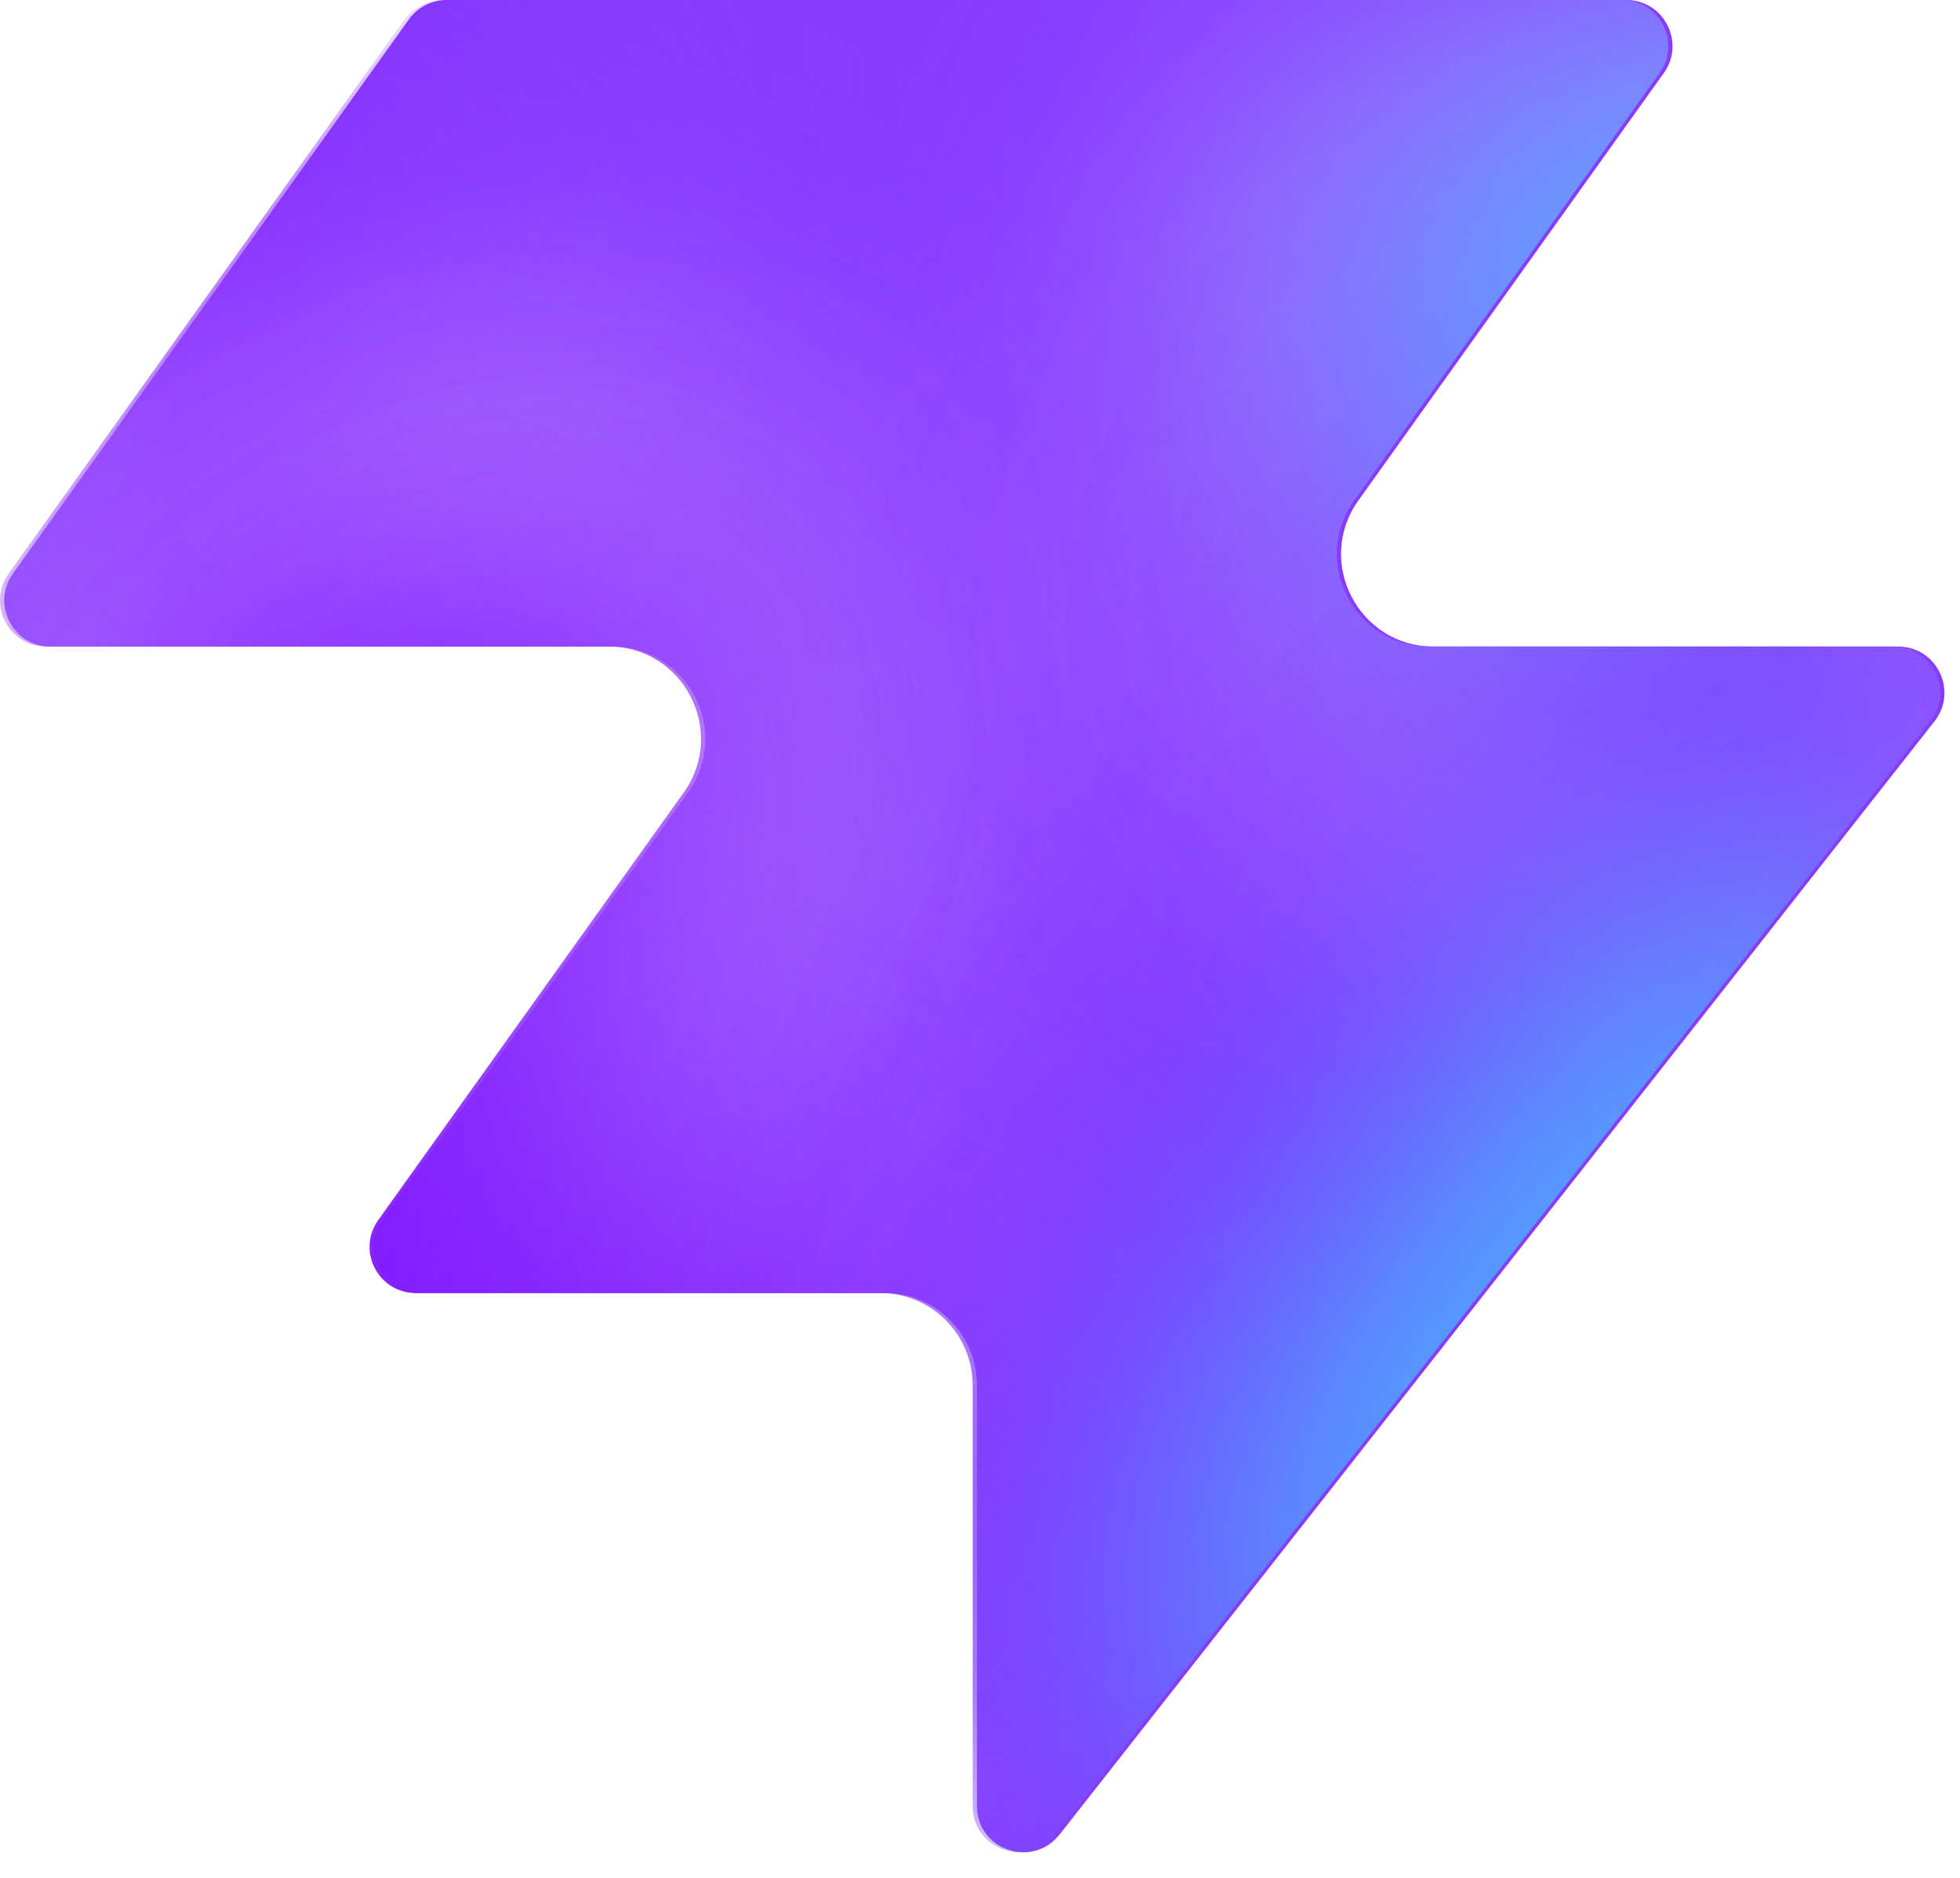
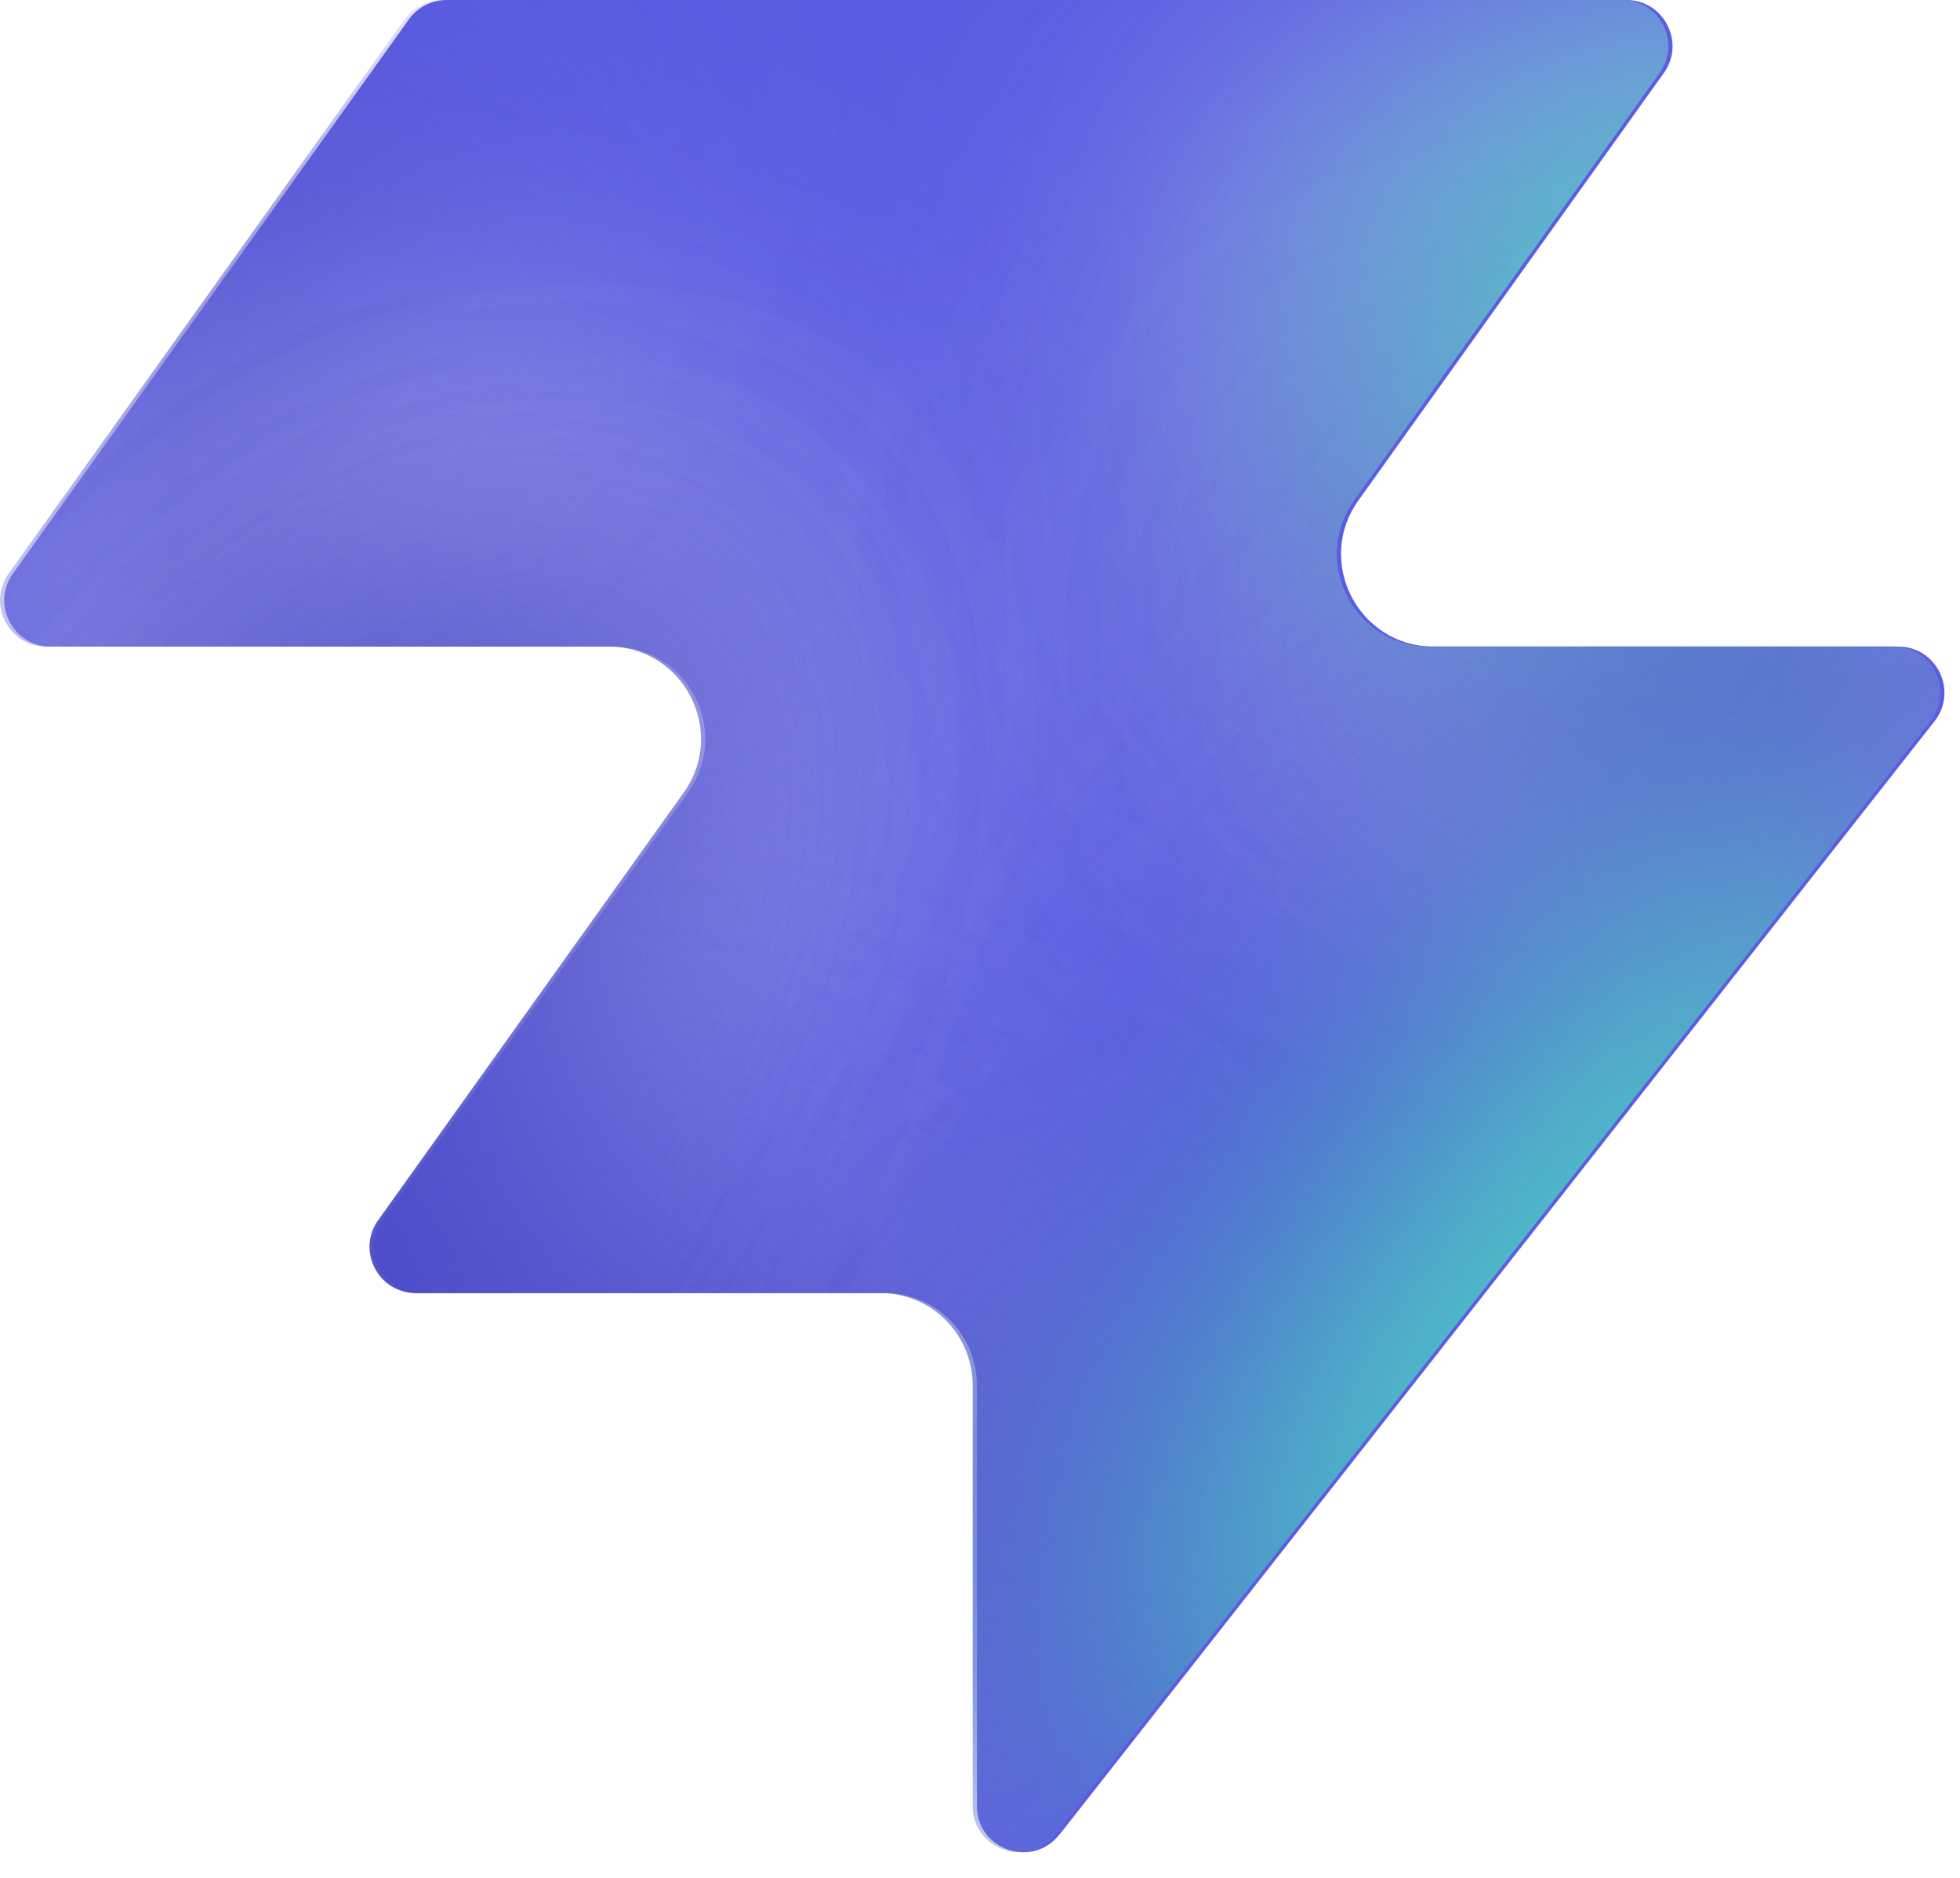
<svg xmlns="http://www.w3.org/2000/svg" width="48" height="46" fill="none" viewBox="0 0 48 46">
-   <path fill="#863bff" d="M25.946 44.938c-.664.845-2.021.375-2.021-.698V33.937a2.26 2.26 0 0 0-2.262-2.262H10.287c-.92 0-1.456-1.04-.92-1.788l7.48-10.471c1.07-1.497 0-3.578-1.842-3.578H1.237c-.92 0-1.456-1.04-.92-1.788L10.013.474c.214-.297.556-.474.92-.474h28.894c.92 0 1.456 1.04.92 1.788l-7.48 10.471c-1.07 1.498 0 3.579 1.842 3.579h11.377c.943 0 1.473 1.088.89 1.83L25.947 44.94z" style="fill:#863bff;fill:color(display-p3 .525 .23 1);fill-opacity:1" />
+   <path fill="#5b5ce2" d="M25.946 44.938c-.664.845-2.021.375-2.021-.698V33.937a2.26 2.26 0 0 0-2.262-2.262H10.287c-.92 0-1.456-1.04-.92-1.788l7.48-10.471c1.07-1.497 0-3.578-1.842-3.578H1.237c-.92 0-1.456-1.04-.92-1.788L10.013.474c.214-.297.556-.474.92-.474h28.894c.92 0 1.456 1.04.92 1.788l-7.48 10.471c-1.07 1.498 0 3.579 1.842 3.579h11.377c.943 0 1.473 1.088.89 1.83L25.947 44.94z" style="fill:#5b5ce2;fill:color(display-p3 .357 .361 .886);fill-opacity:1" />
  <mask id="a" width="48" height="46" x="0" y="0" maskUnits="userSpaceOnUse" style="mask-type:alpha">
    <path fill="#000" d="M25.842 44.938c-.664.844-2.021.375-2.021-.698V33.937a2.26 2.26 0 0 0-2.262-2.262H10.183c-.92 0-1.456-1.04-.92-1.788l7.48-10.471c1.07-1.498 0-3.579-1.842-3.579H1.133c-.92 0-1.456-1.04-.92-1.787L9.91.473c.214-.297.556-.474.92-.474h28.894c.92 0 1.456 1.04.92 1.788l-7.48 10.471c-1.07 1.498 0 3.578 1.842 3.578h11.377c.943 0 1.473 1.088.89 1.832L25.843 44.94z" style="fill:#000;fill-opacity:1" />
  </mask>
  <g mask="url(#a)">
    <g filter="url(#b)">
-       <ellipse cx="5.508" cy="14.704" fill="#ede6ff" rx="5.508" ry="14.704" style="fill:#ede6ff;fill:color(display-p3 .927 .903 1);fill-opacity:1" transform="matrix(.00324 1 1 -.00324 -4.47 31.516)" />
+       <ellipse cx="5.508" cy="14.704" fill="#efefff" rx="5.508" ry="14.704" style="fill:#efefff;fill:color(display-p3 .937 .937 1);fill-opacity:1" transform="matrix(.00324 1 1 -.00324 -4.47 31.516)" />
    </g>
    <g filter="url(#c)">
-       <ellipse cx="10.399" cy="29.851" fill="#ede6ff" rx="10.399" ry="29.851" style="fill:#ede6ff;fill:color(display-p3 .927 .903 1);fill-opacity:1" transform="matrix(.00324 1 1 -.00324 -39.328 7.883)" />
+       <ellipse cx="10.399" cy="29.851" fill="#efefff" rx="10.399" ry="29.851" style="fill:#efefff;fill:color(display-p3 .937 .937 1);fill-opacity:1" transform="matrix(.00324 1 1 -.00324 -39.328 7.883)" />
    </g>
    <g filter="url(#d)">
-       <ellipse cx="5.508" cy="30.487" fill="#7e14ff" rx="5.508" ry="30.487" style="fill:#7e14ff;fill:color(display-p3 .492 .077 1);fill-opacity:1" transform="rotate(89.814 -25.913 -14.639)scale(1 -1)" />
+       <ellipse cx="5.508" cy="30.487" fill="#4647c7" rx="5.508" ry="30.487" style="fill:#4647c7;fill:color(display-p3 .275 .278 .780);fill-opacity:1" transform="rotate(89.814 -25.913 -14.639)scale(1 -1)" />
    </g>
    <g filter="url(#e)">
-       <ellipse cx="5.508" cy="30.599" fill="#7e14ff" rx="5.508" ry="30.599" style="fill:#7e14ff;fill:color(display-p3 .492 .077 1);fill-opacity:1" transform="rotate(89.814 -32.644 -3.334)scale(1 -1)" />
+       <ellipse cx="5.508" cy="30.599" fill="#4647c7" rx="5.508" ry="30.599" style="fill:#4647c7;fill:color(display-p3 .275 .278 .780);fill-opacity:1" transform="rotate(89.814 -32.644 -3.334)scale(1 -1)" />
    </g>
    <g filter="url(#f)">
-       <ellipse cx="5.508" cy="30.599" fill="#7e14ff" rx="5.508" ry="30.599" style="fill:#7e14ff;fill:color(display-p3 .492 .077 1);fill-opacity:1" transform="matrix(.00324 1 1 -.00324 -34.34 30.47)" />
+       <ellipse cx="5.508" cy="30.599" fill="#4647c7" rx="5.508" ry="30.599" style="fill:#4647c7;fill:color(display-p3 .275 .278 .780);fill-opacity:1" transform="matrix(.00324 1 1 -.00324 -34.34 30.47)" />
    </g>
    <g filter="url(#g)">
-       <ellipse cx="14.072" cy="22.078" fill="#ede6ff" rx="14.072" ry="22.078" style="fill:#ede6ff;fill:color(display-p3 .927 .903 1);fill-opacity:1" transform="rotate(93.35 24.506 48.493)scale(-1 1)" />
+       <ellipse cx="14.072" cy="22.078" fill="#efefff" rx="14.072" ry="22.078" style="fill:#efefff;fill:color(display-p3 .937 .937 1);fill-opacity:1" transform="rotate(93.35 24.506 48.493)scale(-1 1)" />
    </g>
    <g filter="url(#h)">
-       <ellipse cx="3.47" cy="21.501" fill="#7e14ff" rx="3.47" ry="21.501" style="fill:#7e14ff;fill:color(display-p3 .492 .077 1);fill-opacity:1" transform="rotate(89.009 28.708 47.59)scale(-1 1)" />
+       <ellipse cx="3.47" cy="21.501" fill="#4647c7" rx="3.47" ry="21.501" style="fill:#4647c7;fill:color(display-p3 .275 .278 .780);fill-opacity:1" transform="rotate(89.009 28.708 47.59)scale(-1 1)" />
    </g>
    <g filter="url(#i)">
-       <ellipse cx="3.47" cy="21.501" fill="#7e14ff" rx="3.47" ry="21.501" style="fill:#7e14ff;fill:color(display-p3 .492 .077 1);fill-opacity:1" transform="rotate(89.009 28.708 47.59)scale(-1 1)" />
+       <ellipse cx="3.47" cy="21.501" fill="#4647c7" rx="3.47" ry="21.501" style="fill:#4647c7;fill:color(display-p3 .275 .278 .780);fill-opacity:1" transform="rotate(89.009 28.708 47.59)scale(-1 1)" />
    </g>
    <g filter="url(#j)">
-       <ellipse cx=".387" cy="8.972" fill="#7e14ff" rx="4.407" ry="29.108" style="fill:#7e14ff;fill:color(display-p3 .492 .077 1);fill-opacity:1" transform="rotate(39.51 .387 8.972)" />
+       <ellipse cx=".387" cy="8.972" fill="#4647c7" rx="4.407" ry="29.108" style="fill:#4647c7;fill:color(display-p3 .275 .278 .780);fill-opacity:1" transform="rotate(39.51 .387 8.972)" />
    </g>
    <g filter="url(#k)">
-       <ellipse cx="47.523" cy="-6.092" fill="#7e14ff" rx="4.407" ry="29.108" style="fill:#7e14ff;fill:color(display-p3 .492 .077 1);fill-opacity:1" transform="rotate(37.892 47.523 -6.092)" />
+       <ellipse cx="47.523" cy="-6.092" fill="#4647c7" rx="4.407" ry="29.108" style="fill:#4647c7;fill:color(display-p3 .275 .278 .780);fill-opacity:1" transform="rotate(37.892 47.523 -6.092)" />
    </g>
    <g filter="url(#l)">
-       <ellipse cx="41.412" cy="6.333" fill="#47bfff" rx="5.971" ry="9.665" style="fill:#47bfff;fill:color(display-p3 .28 .748 1);fill-opacity:1" transform="rotate(37.892 41.412 6.333)" />
+       <ellipse cx="41.412" cy="6.333" fill="#4ed7c5" rx="5.971" ry="9.665" style="fill:#4ed7c5;fill:color(display-p3 .306 .843 .773);fill-opacity:1" transform="rotate(37.892 41.412 6.333)" />
    </g>
    <g filter="url(#m)">
-       <ellipse cx="-1.879" cy="38.332" fill="#7e14ff" rx="4.407" ry="29.108" style="fill:#7e14ff;fill:color(display-p3 .492 .077 1);fill-opacity:1" transform="rotate(37.892 -1.88 38.332)" />
+       <ellipse cx="-1.879" cy="38.332" fill="#4647c7" rx="4.407" ry="29.108" style="fill:#4647c7;fill:color(display-p3 .275 .278 .780);fill-opacity:1" transform="rotate(37.892 -1.88 38.332)" />
    </g>
    <g filter="url(#n)">
-       <ellipse cx="-1.879" cy="38.332" fill="#7e14ff" rx="4.407" ry="29.108" style="fill:#7e14ff;fill:color(display-p3 .492 .077 1);fill-opacity:1" transform="rotate(37.892 -1.88 38.332)" />
+       <ellipse cx="-1.879" cy="38.332" fill="#4647c7" rx="4.407" ry="29.108" style="fill:#4647c7;fill:color(display-p3 .275 .278 .780);fill-opacity:1" transform="rotate(37.892 -1.88 38.332)" />
    </g>
    <g filter="url(#o)">
-       <ellipse cx="35.651" cy="29.907" fill="#7e14ff" rx="4.407" ry="29.108" style="fill:#7e14ff;fill:color(display-p3 .492 .077 1);fill-opacity:1" transform="rotate(37.892 35.651 29.907)" />
+       <ellipse cx="35.651" cy="29.907" fill="#4647c7" rx="4.407" ry="29.108" style="fill:#4647c7;fill:color(display-p3 .275 .278 .780);fill-opacity:1" transform="rotate(37.892 35.651 29.907)" />
    </g>
    <g filter="url(#p)">
-       <ellipse cx="38.418" cy="32.4" fill="#47bfff" rx="5.971" ry="15.297" style="fill:#47bfff;fill:color(display-p3 .28 .748 1);fill-opacity:1" transform="rotate(37.892 38.418 32.4)" />
+       <ellipse cx="38.418" cy="32.4" fill="#4ed7c5" rx="5.971" ry="15.297" style="fill:#4ed7c5;fill:color(display-p3 .306 .843 .773);fill-opacity:1" transform="rotate(37.892 38.418 32.4)" />
    </g>
  </g>
  <defs>
    <filter id="b" width="60.045" height="41.654" x="-19.77" y="16.149" color-interpolation-filters="sRGB" filterUnits="userSpaceOnUse">
      <feFlood flood-opacity="0" result="BackgroundImageFix" />
      <feBlend in="SourceGraphic" in2="BackgroundImageFix" result="shape" />
      <feGaussianBlur result="effect1_foregroundBlur_2002_17158" stdDeviation="7.659" />
    </filter>
    <filter id="c" width="90.34" height="51.437" x="-54.613" y="-7.533" color-interpolation-filters="sRGB" filterUnits="userSpaceOnUse">
      <feFlood flood-opacity="0" result="BackgroundImageFix" />
      <feBlend in="SourceGraphic" in2="BackgroundImageFix" result="shape" />
      <feGaussianBlur result="effect1_foregroundBlur_2002_17158" stdDeviation="7.659" />
    </filter>
    <filter id="d" width="79.355" height="29.4" x="-49.64" y="2.03" color-interpolation-filters="sRGB" filterUnits="userSpaceOnUse">
      <feFlood flood-opacity="0" result="BackgroundImageFix" />
      <feBlend in="SourceGraphic" in2="BackgroundImageFix" result="shape" />
      <feGaussianBlur result="effect1_foregroundBlur_2002_17158" stdDeviation="4.596" />
    </filter>
    <filter id="e" width="79.579" height="29.4" x="-45.045" y="20.029" color-interpolation-filters="sRGB" filterUnits="userSpaceOnUse">
      <feFlood flood-opacity="0" result="BackgroundImageFix" />
      <feBlend in="SourceGraphic" in2="BackgroundImageFix" result="shape" />
      <feGaussianBlur result="effect1_foregroundBlur_2002_17158" stdDeviation="4.596" />
    </filter>
    <filter id="f" width="79.579" height="29.4" x="-43.513" y="21.178" color-interpolation-filters="sRGB" filterUnits="userSpaceOnUse">
      <feFlood flood-opacity="0" result="BackgroundImageFix" />
      <feBlend in="SourceGraphic" in2="BackgroundImageFix" result="shape" />
      <feGaussianBlur result="effect1_foregroundBlur_2002_17158" stdDeviation="4.596" />
    </filter>
    <filter id="g" width="74.749" height="58.852" x="15.756" y="-17.901" color-interpolation-filters="sRGB" filterUnits="userSpaceOnUse">
      <feFlood flood-opacity="0" result="BackgroundImageFix" />
      <feBlend in="SourceGraphic" in2="BackgroundImageFix" result="shape" />
      <feGaussianBlur result="effect1_foregroundBlur_2002_17158" stdDeviation="7.659" />
    </filter>
    <filter id="h" width="61.377" height="25.362" x="23.548" y="2.284" color-interpolation-filters="sRGB" filterUnits="userSpaceOnUse">
      <feFlood flood-opacity="0" result="BackgroundImageFix" />
      <feBlend in="SourceGraphic" in2="BackgroundImageFix" result="shape" />
      <feGaussianBlur result="effect1_foregroundBlur_2002_17158" stdDeviation="4.596" />
    </filter>
    <filter id="i" width="61.377" height="25.362" x="23.548" y="2.284" color-interpolation-filters="sRGB" filterUnits="userSpaceOnUse">
      <feFlood flood-opacity="0" result="BackgroundImageFix" />
      <feBlend in="SourceGraphic" in2="BackgroundImageFix" result="shape" />
      <feGaussianBlur result="effect1_foregroundBlur_2002_17158" stdDeviation="4.596" />
    </filter>
    <filter id="j" width="56.045" height="63.649" x="-27.636" y="-22.853" color-interpolation-filters="sRGB" filterUnits="userSpaceOnUse">
      <feFlood flood-opacity="0" result="BackgroundImageFix" />
      <feBlend in="SourceGraphic" in2="BackgroundImageFix" result="shape" />
      <feGaussianBlur result="effect1_foregroundBlur_2002_17158" stdDeviation="4.596" />
    </filter>
    <filter id="k" width="54.814" height="64.646" x="20.116" y="-38.415" color-interpolation-filters="sRGB" filterUnits="userSpaceOnUse">
      <feFlood flood-opacity="0" result="BackgroundImageFix" />
      <feBlend in="SourceGraphic" in2="BackgroundImageFix" result="shape" />
      <feGaussianBlur result="effect1_foregroundBlur_2002_17158" stdDeviation="4.596" />
    </filter>
    <filter id="l" width="33.541" height="35.313" x="24.641" y="-11.323" color-interpolation-filters="sRGB" filterUnits="userSpaceOnUse">
      <feFlood flood-opacity="0" result="BackgroundImageFix" />
      <feBlend in="SourceGraphic" in2="BackgroundImageFix" result="shape" />
      <feGaussianBlur result="effect1_foregroundBlur_2002_17158" stdDeviation="4.596" />
    </filter>
    <filter id="m" width="54.814" height="64.646" x="-29.286" y="6.009" color-interpolation-filters="sRGB" filterUnits="userSpaceOnUse">
      <feFlood flood-opacity="0" result="BackgroundImageFix" />
      <feBlend in="SourceGraphic" in2="BackgroundImageFix" result="shape" />
      <feGaussianBlur result="effect1_foregroundBlur_2002_17158" stdDeviation="4.596" />
    </filter>
    <filter id="n" width="54.814" height="64.646" x="-29.286" y="6.009" color-interpolation-filters="sRGB" filterUnits="userSpaceOnUse">
      <feFlood flood-opacity="0" result="BackgroundImageFix" />
      <feBlend in="SourceGraphic" in2="BackgroundImageFix" result="shape" />
      <feGaussianBlur result="effect1_foregroundBlur_2002_17158" stdDeviation="4.596" />
    </filter>
    <filter id="o" width="54.814" height="64.646" x="8.244" y="-2.416" color-interpolation-filters="sRGB" filterUnits="userSpaceOnUse">
      <feFlood flood-opacity="0" result="BackgroundImageFix" />
      <feBlend in="SourceGraphic" in2="BackgroundImageFix" result="shape" />
      <feGaussianBlur result="effect1_foregroundBlur_2002_17158" stdDeviation="4.596" />
    </filter>
    <filter id="p" width="39.409" height="43.623" x="18.713" y="10.588" color-interpolation-filters="sRGB" filterUnits="userSpaceOnUse">
      <feFlood flood-opacity="0" result="BackgroundImageFix" />
      <feBlend in="SourceGraphic" in2="BackgroundImageFix" result="shape" />
      <feGaussianBlur result="effect1_foregroundBlur_2002_17158" stdDeviation="4.596" />
    </filter>
  </defs>
</svg>
